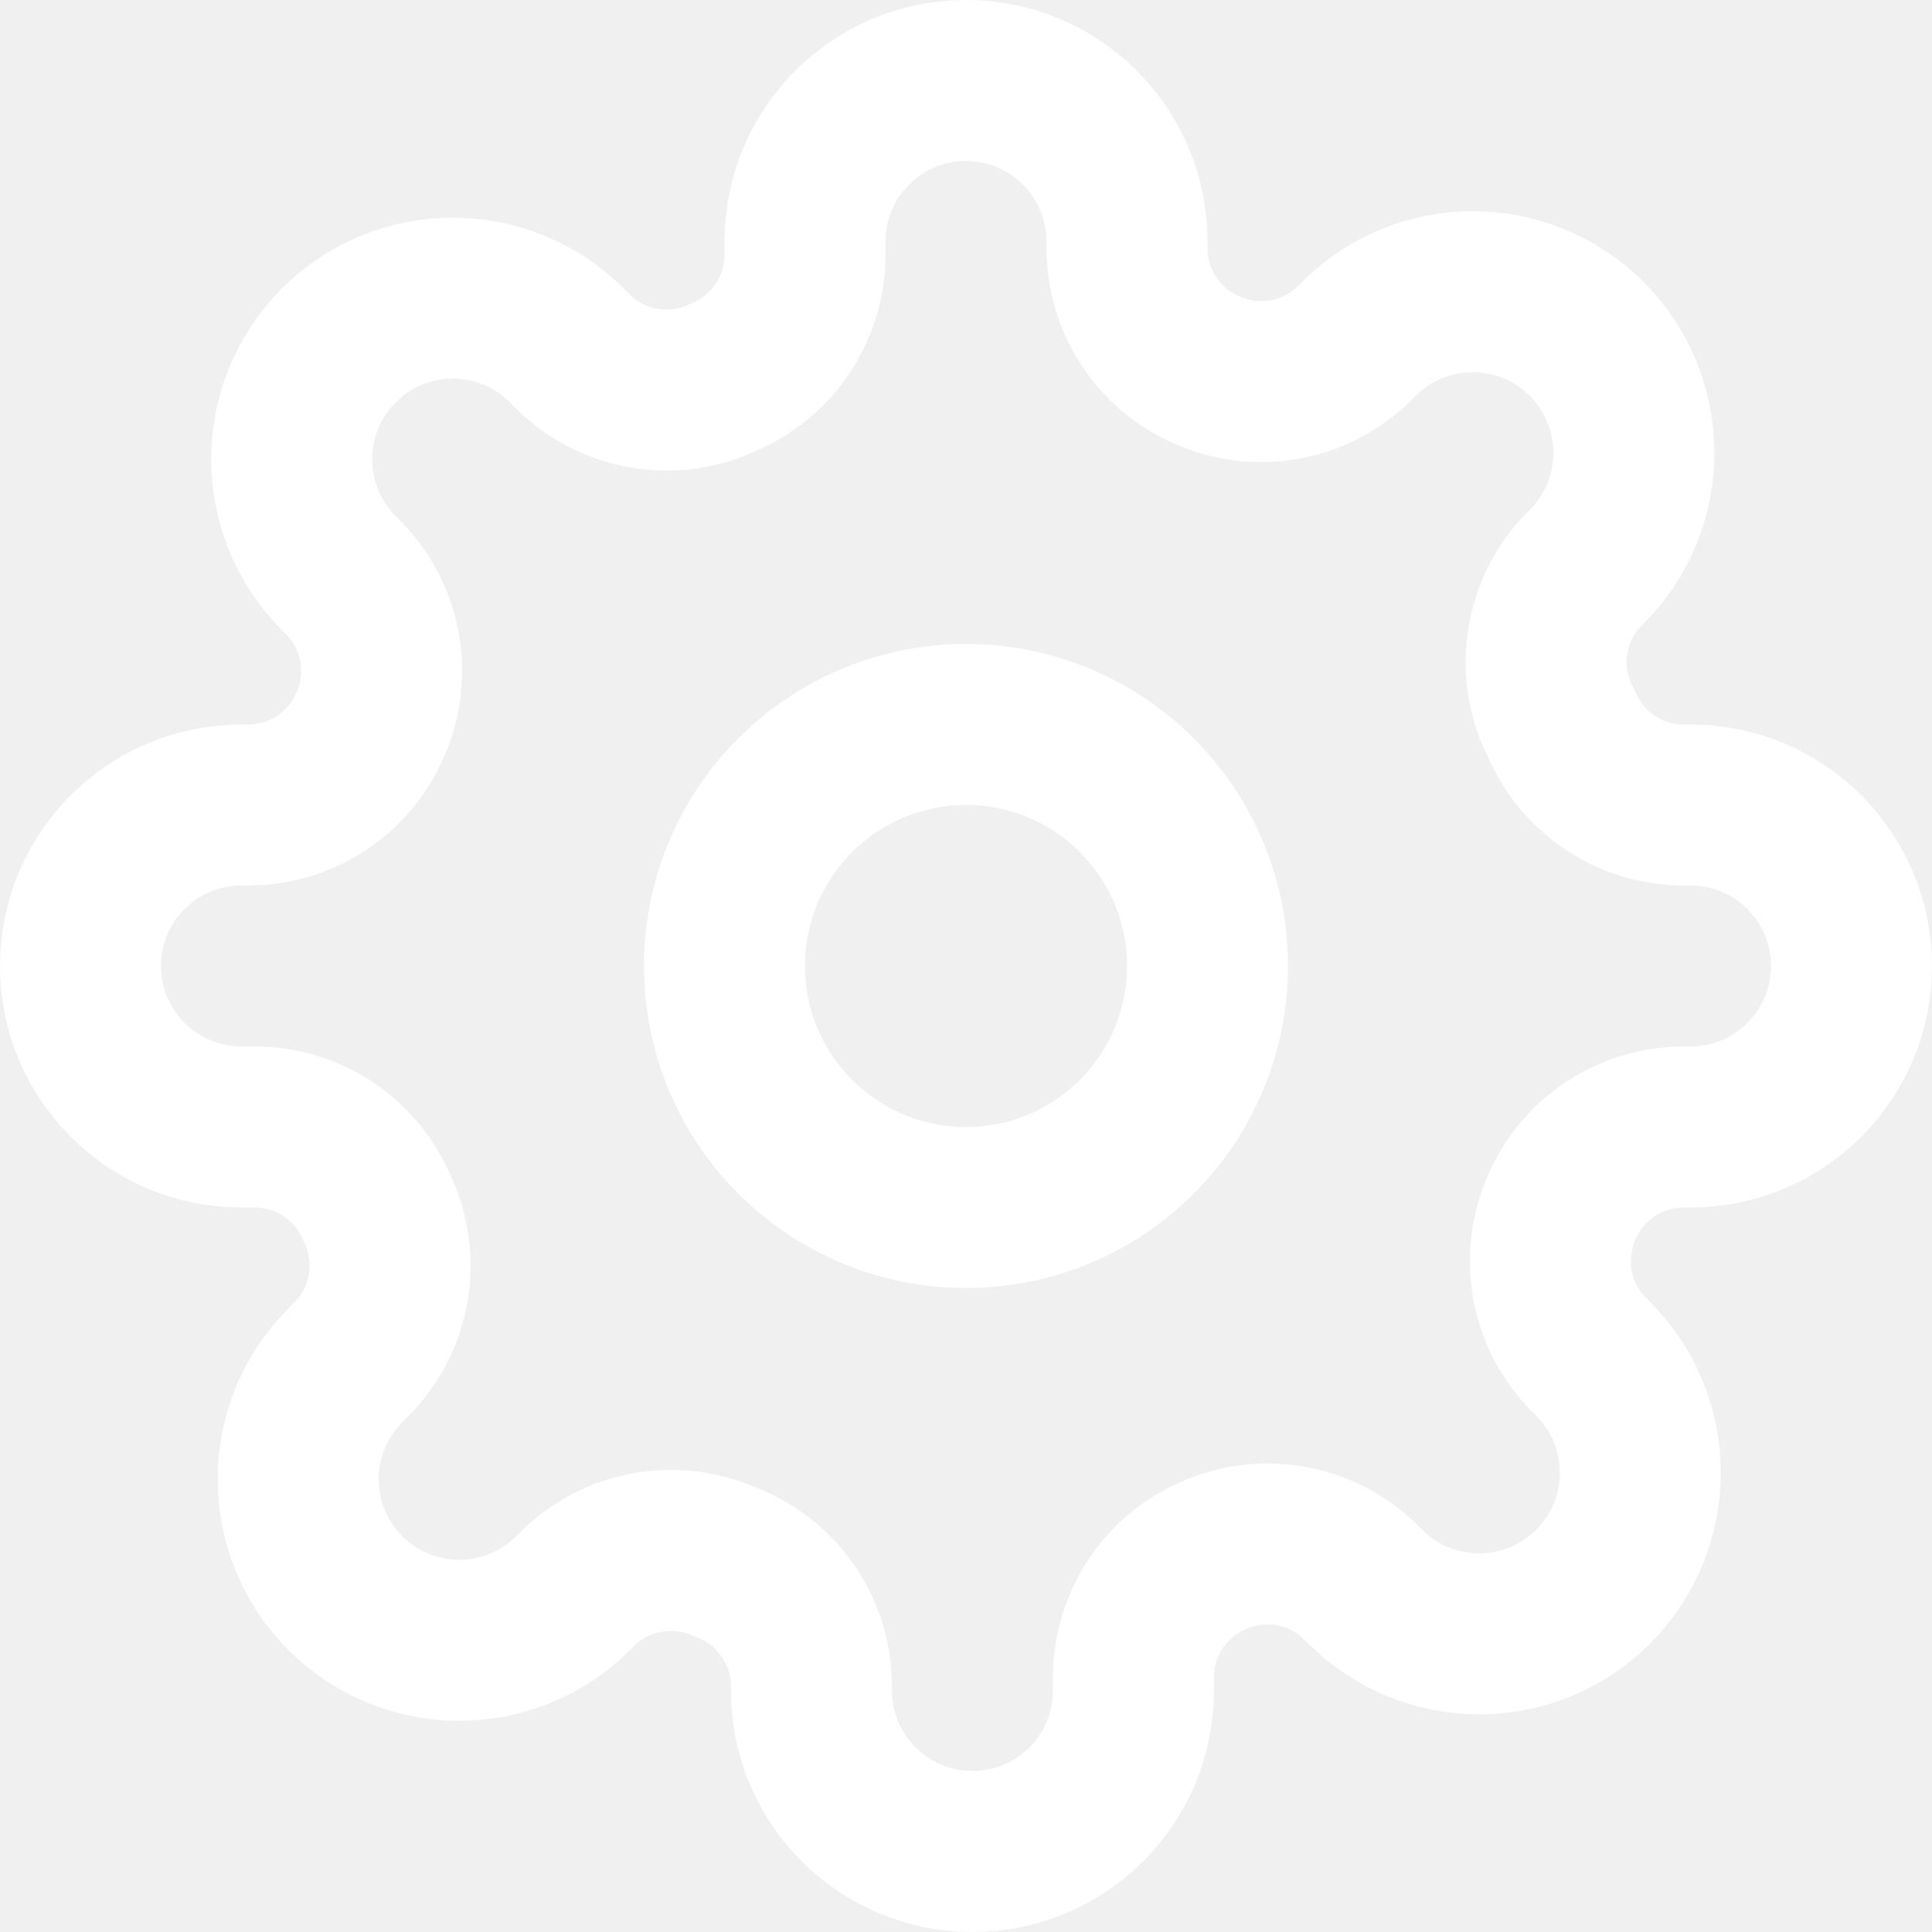
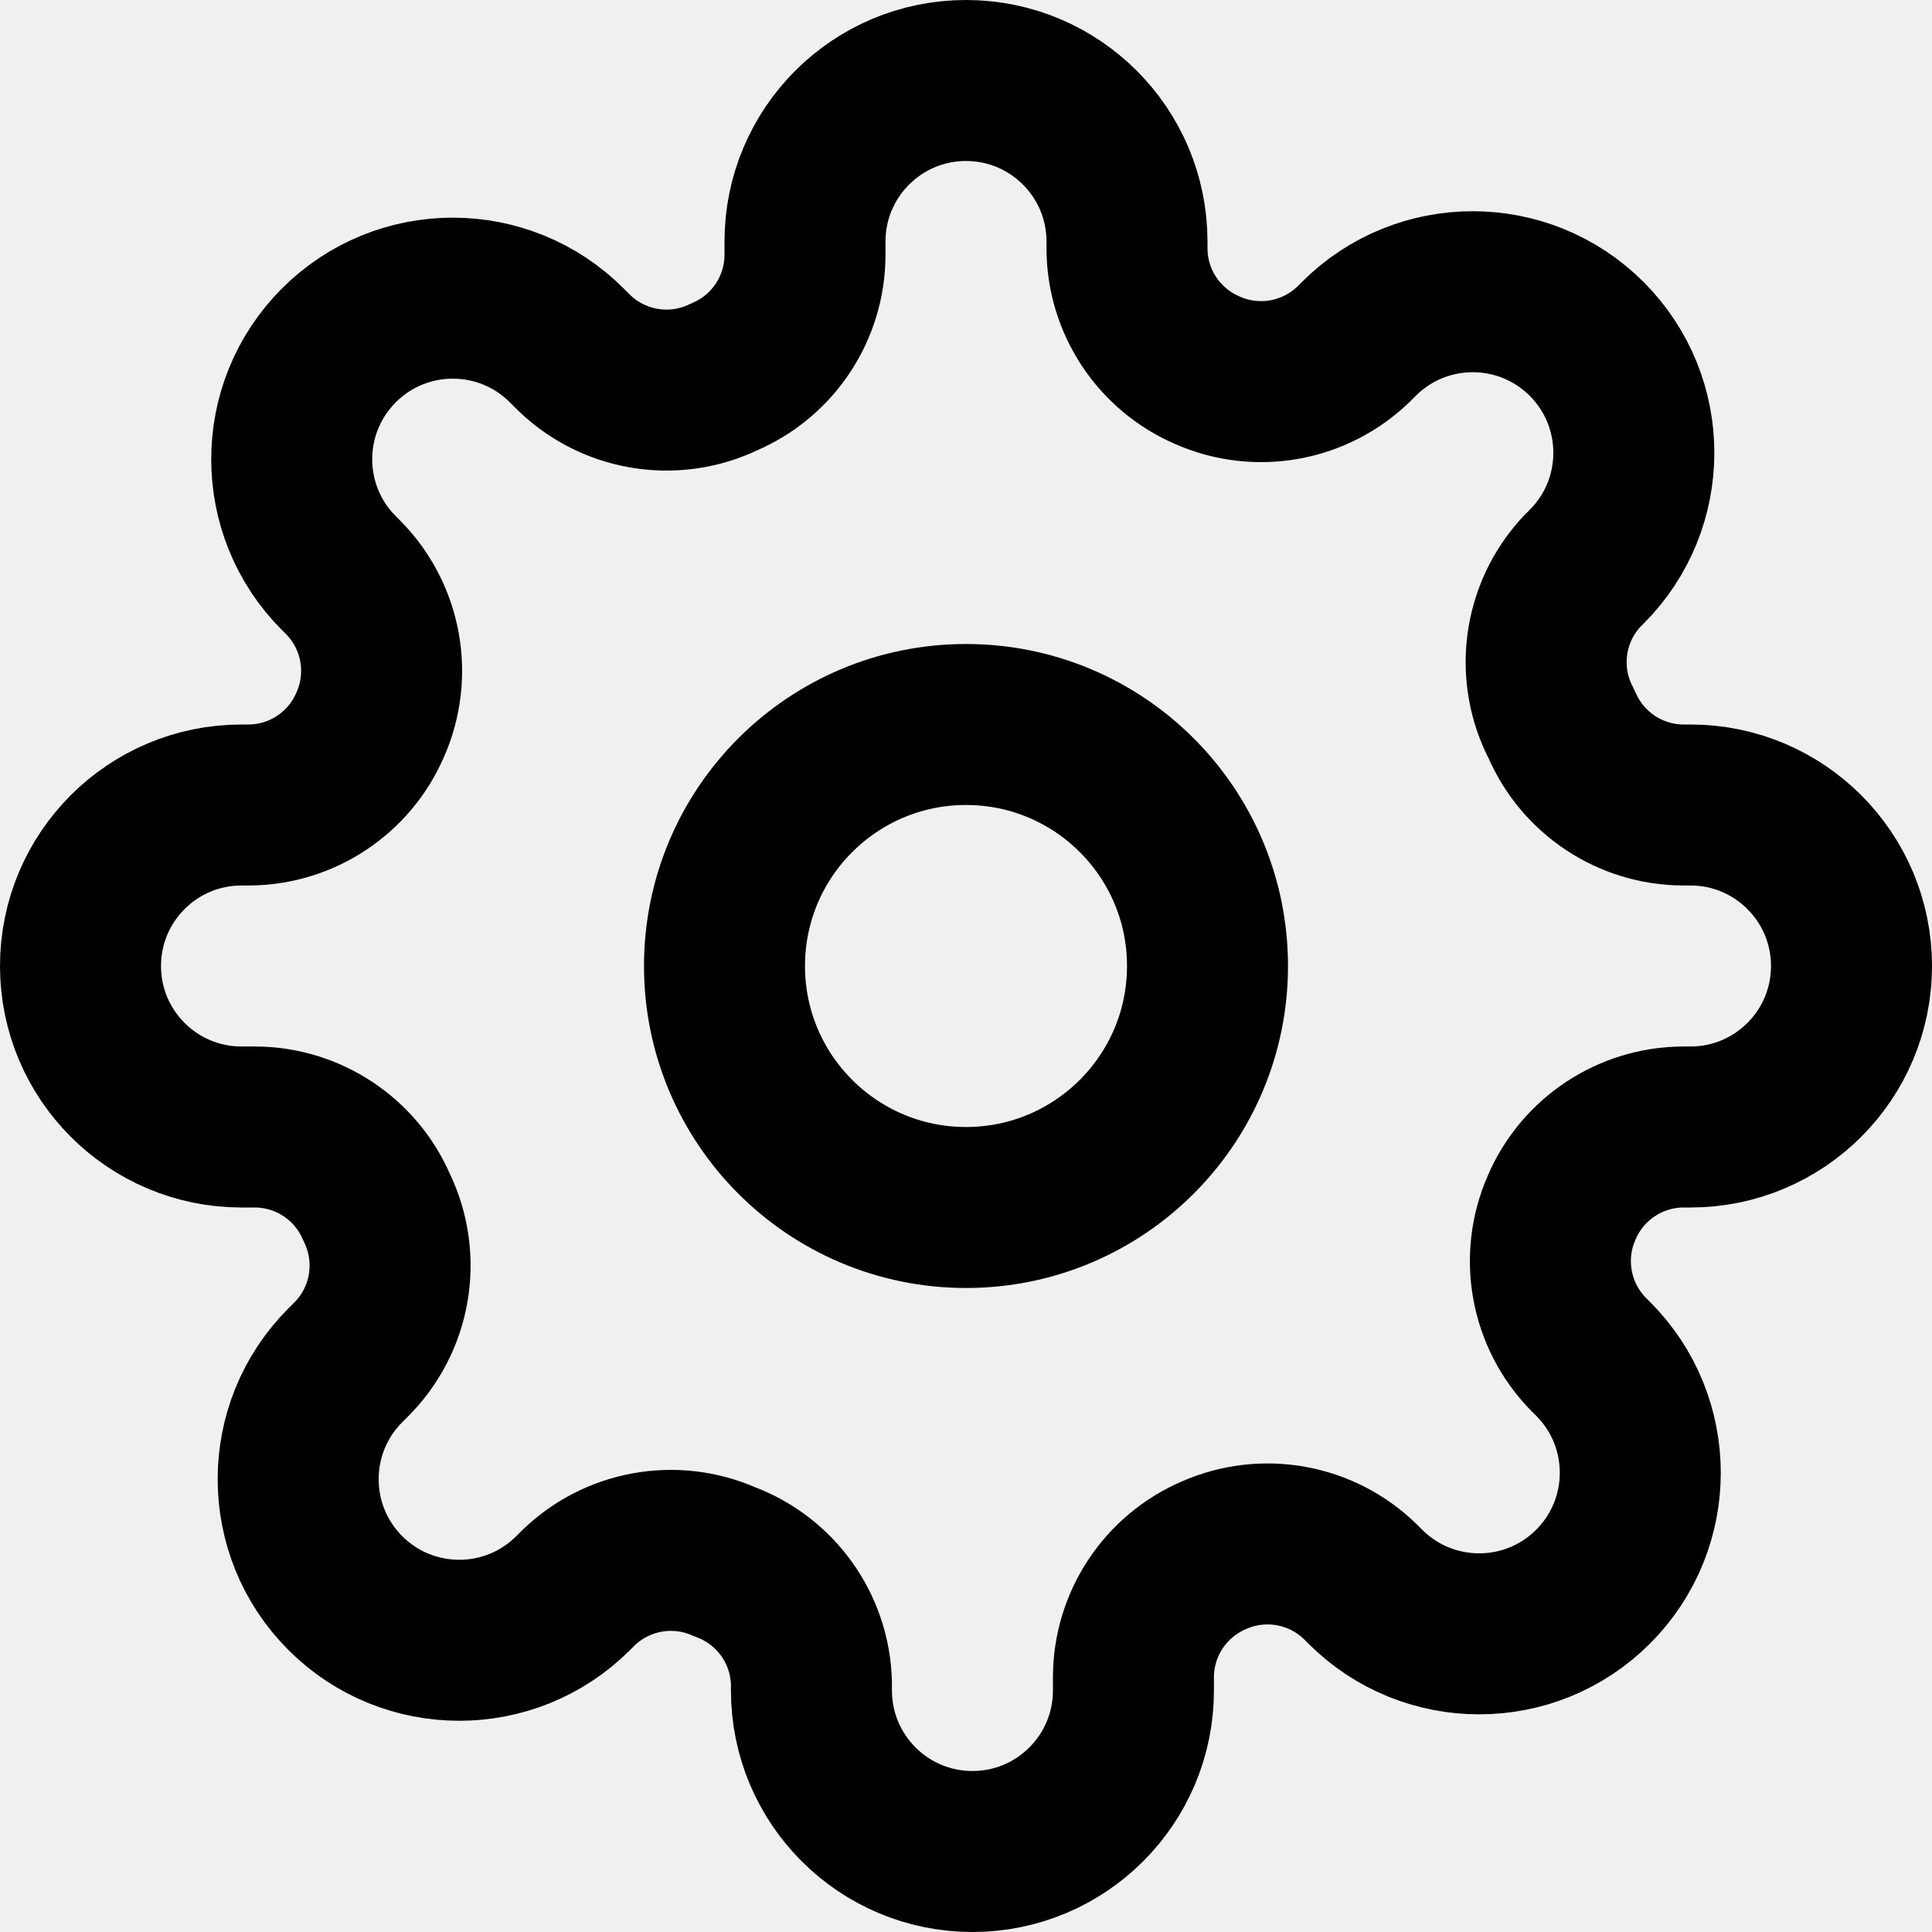
- <svg xmlns="http://www.w3.org/2000/svg" viewBox="0 0 24 24" fill="none" stroke="#fff" stroke-width="2" stroke-linecap="round" stroke-linejoin="round">
+ <svg xmlns="http://www.w3.org/2000/svg" viewBox="0 0 24 24" fill="none" stroke="#000" stroke-width="2" stroke-linecap="round" stroke-linejoin="round">
  <circle cx="12" cy="12" r="3" />
  <path d="M19.4 15a1.65 1.65 0 0 0 .33 1.82l.06.06a2 2 0 1 1-2.83 2.83l-.06-.06a1.65 1.65 0 0 0-1.82-.33 1.65 1.65 0 0 0-1 1.51V21a2 2 0 0 1-4 0v-.09A1.65 1.65 0 0 0 9 19.4a1.65 1.65 0 0 0-1.82.33l-.06.06a2 2 0 1 1-2.83-2.83l.06-.06A1.65 1.65 0 0 0 4.68 15a1.65 1.65 0 0 0-1.51-1H3a2 2 0 0 1 0-4h.09A1.65 1.65 0 0 0 4.6 9a1.65 1.65 0 0 0-.33-1.82l-.06-.06a2 2 0 1 1 2.83-2.83l.06.06A1.65 1.65 0 0 0 9 4.68a1.65 1.65 0 0 0 1-1.51V3a2 2 0 0 1 4 0v.09a1.65 1.65 0 0 0 1 1.51 1.65 1.65 0 0 0 1.82-.33l.06-.06a2 2 0 1 1 2.83 2.83l-.06.06A1.65 1.65 0 0 0 19.4 9a1.65 1.65 0 0 0 1.51 1H21a2 2 0 0 1 0 4h-.09a1.65 1.65 0 0 0-1.51 1z" />
</svg>
